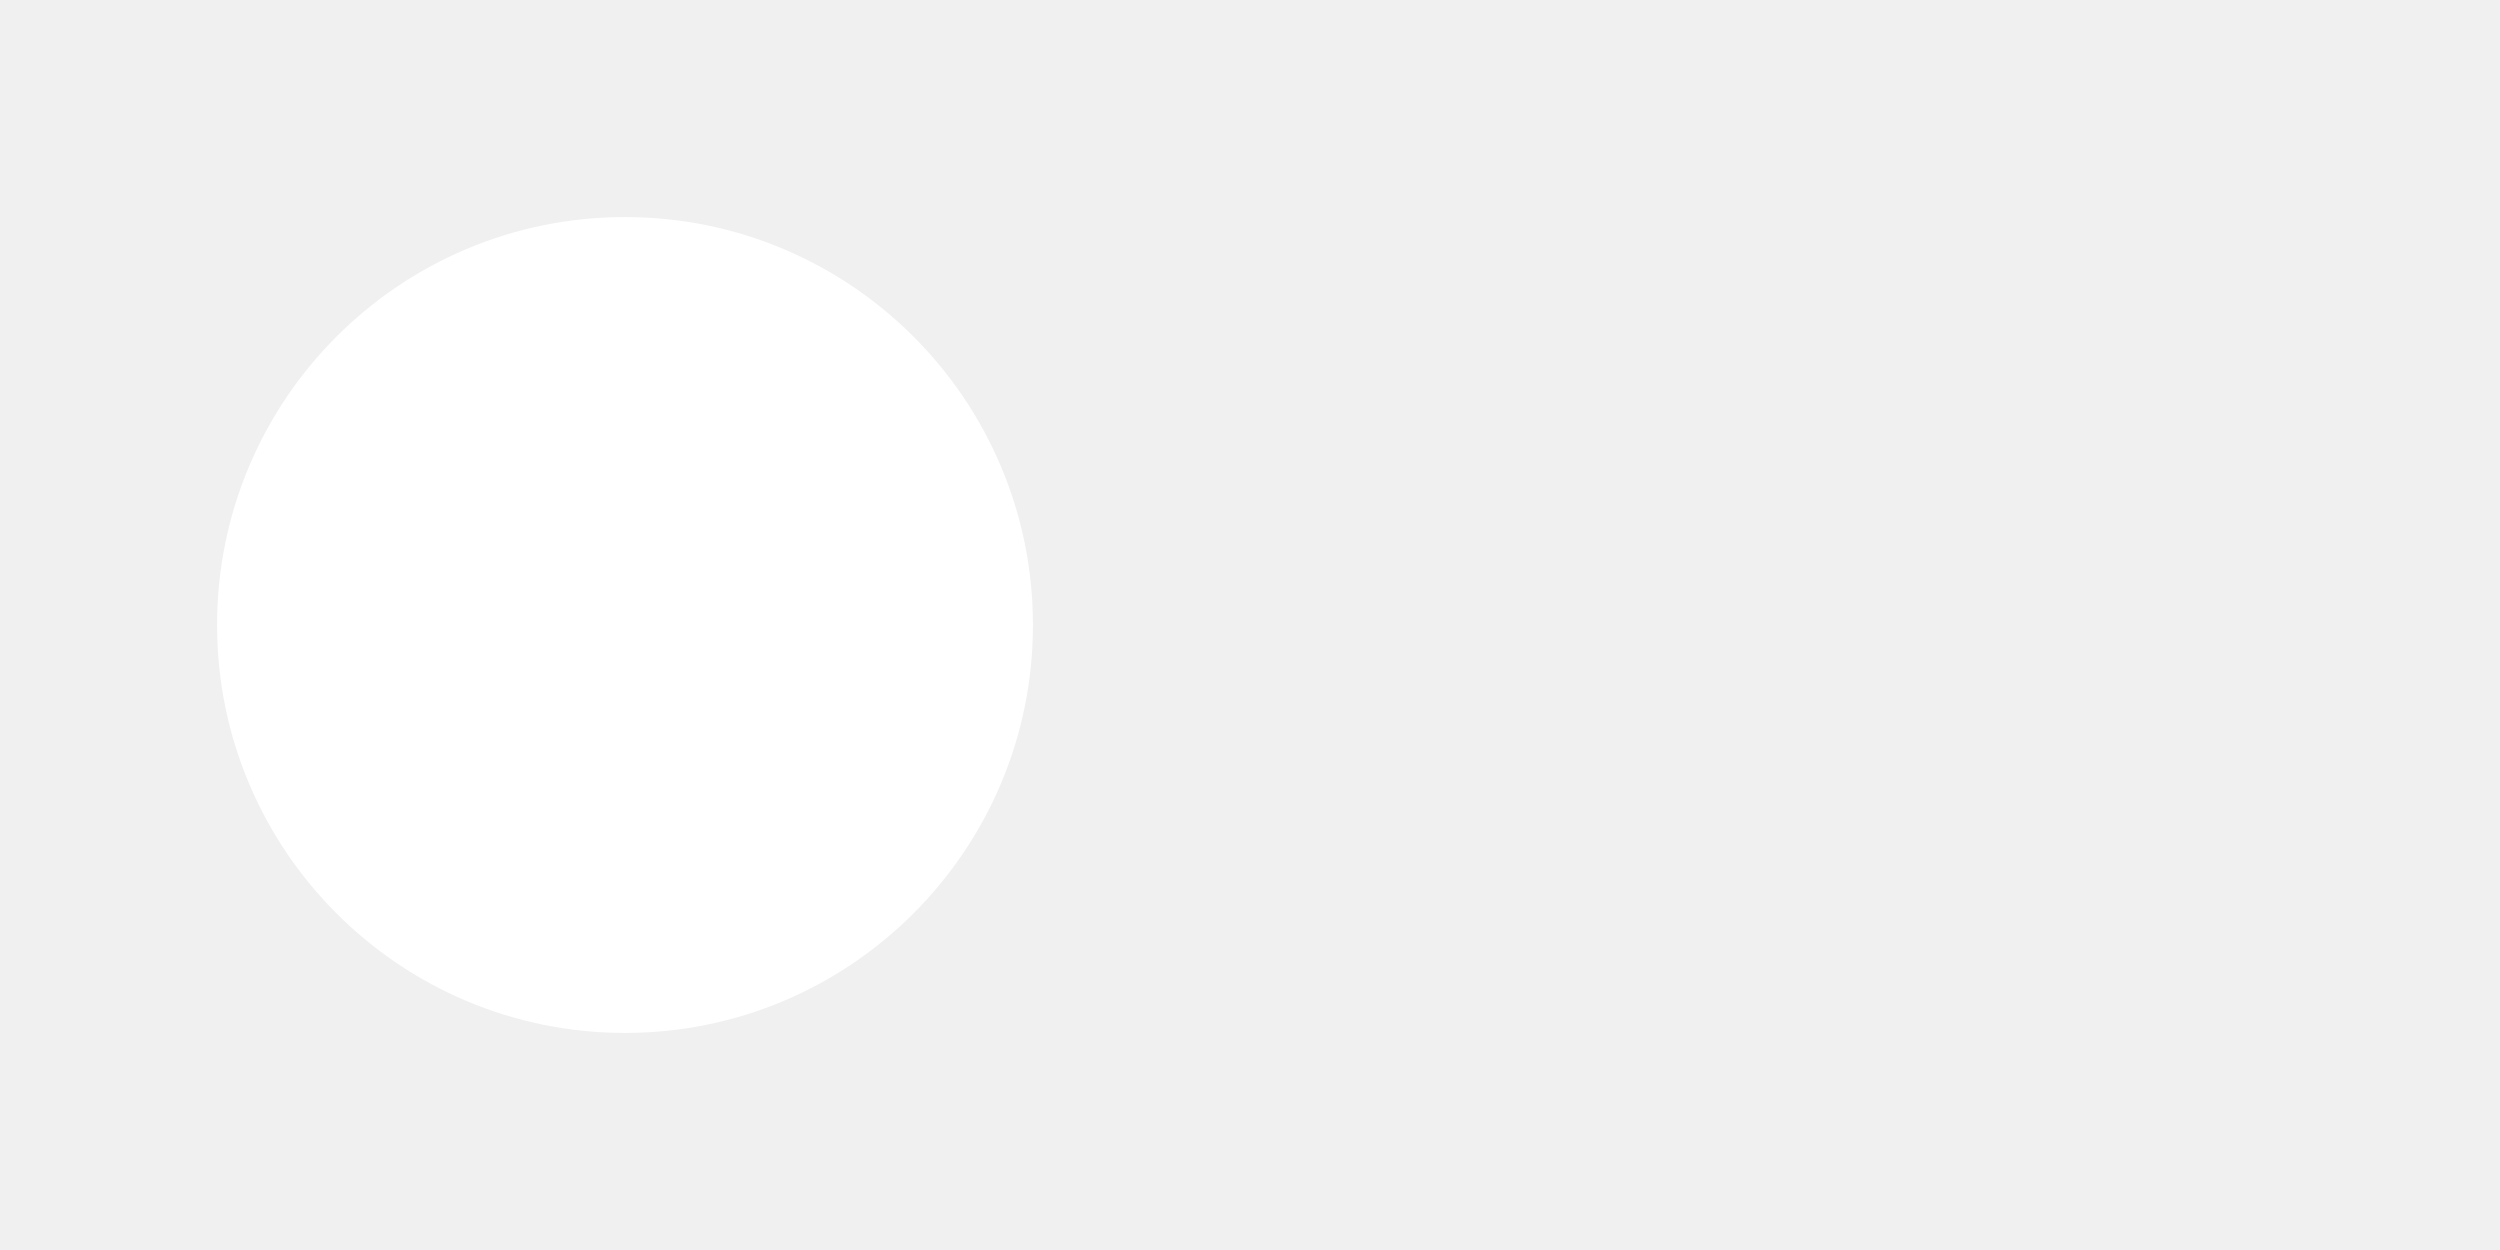
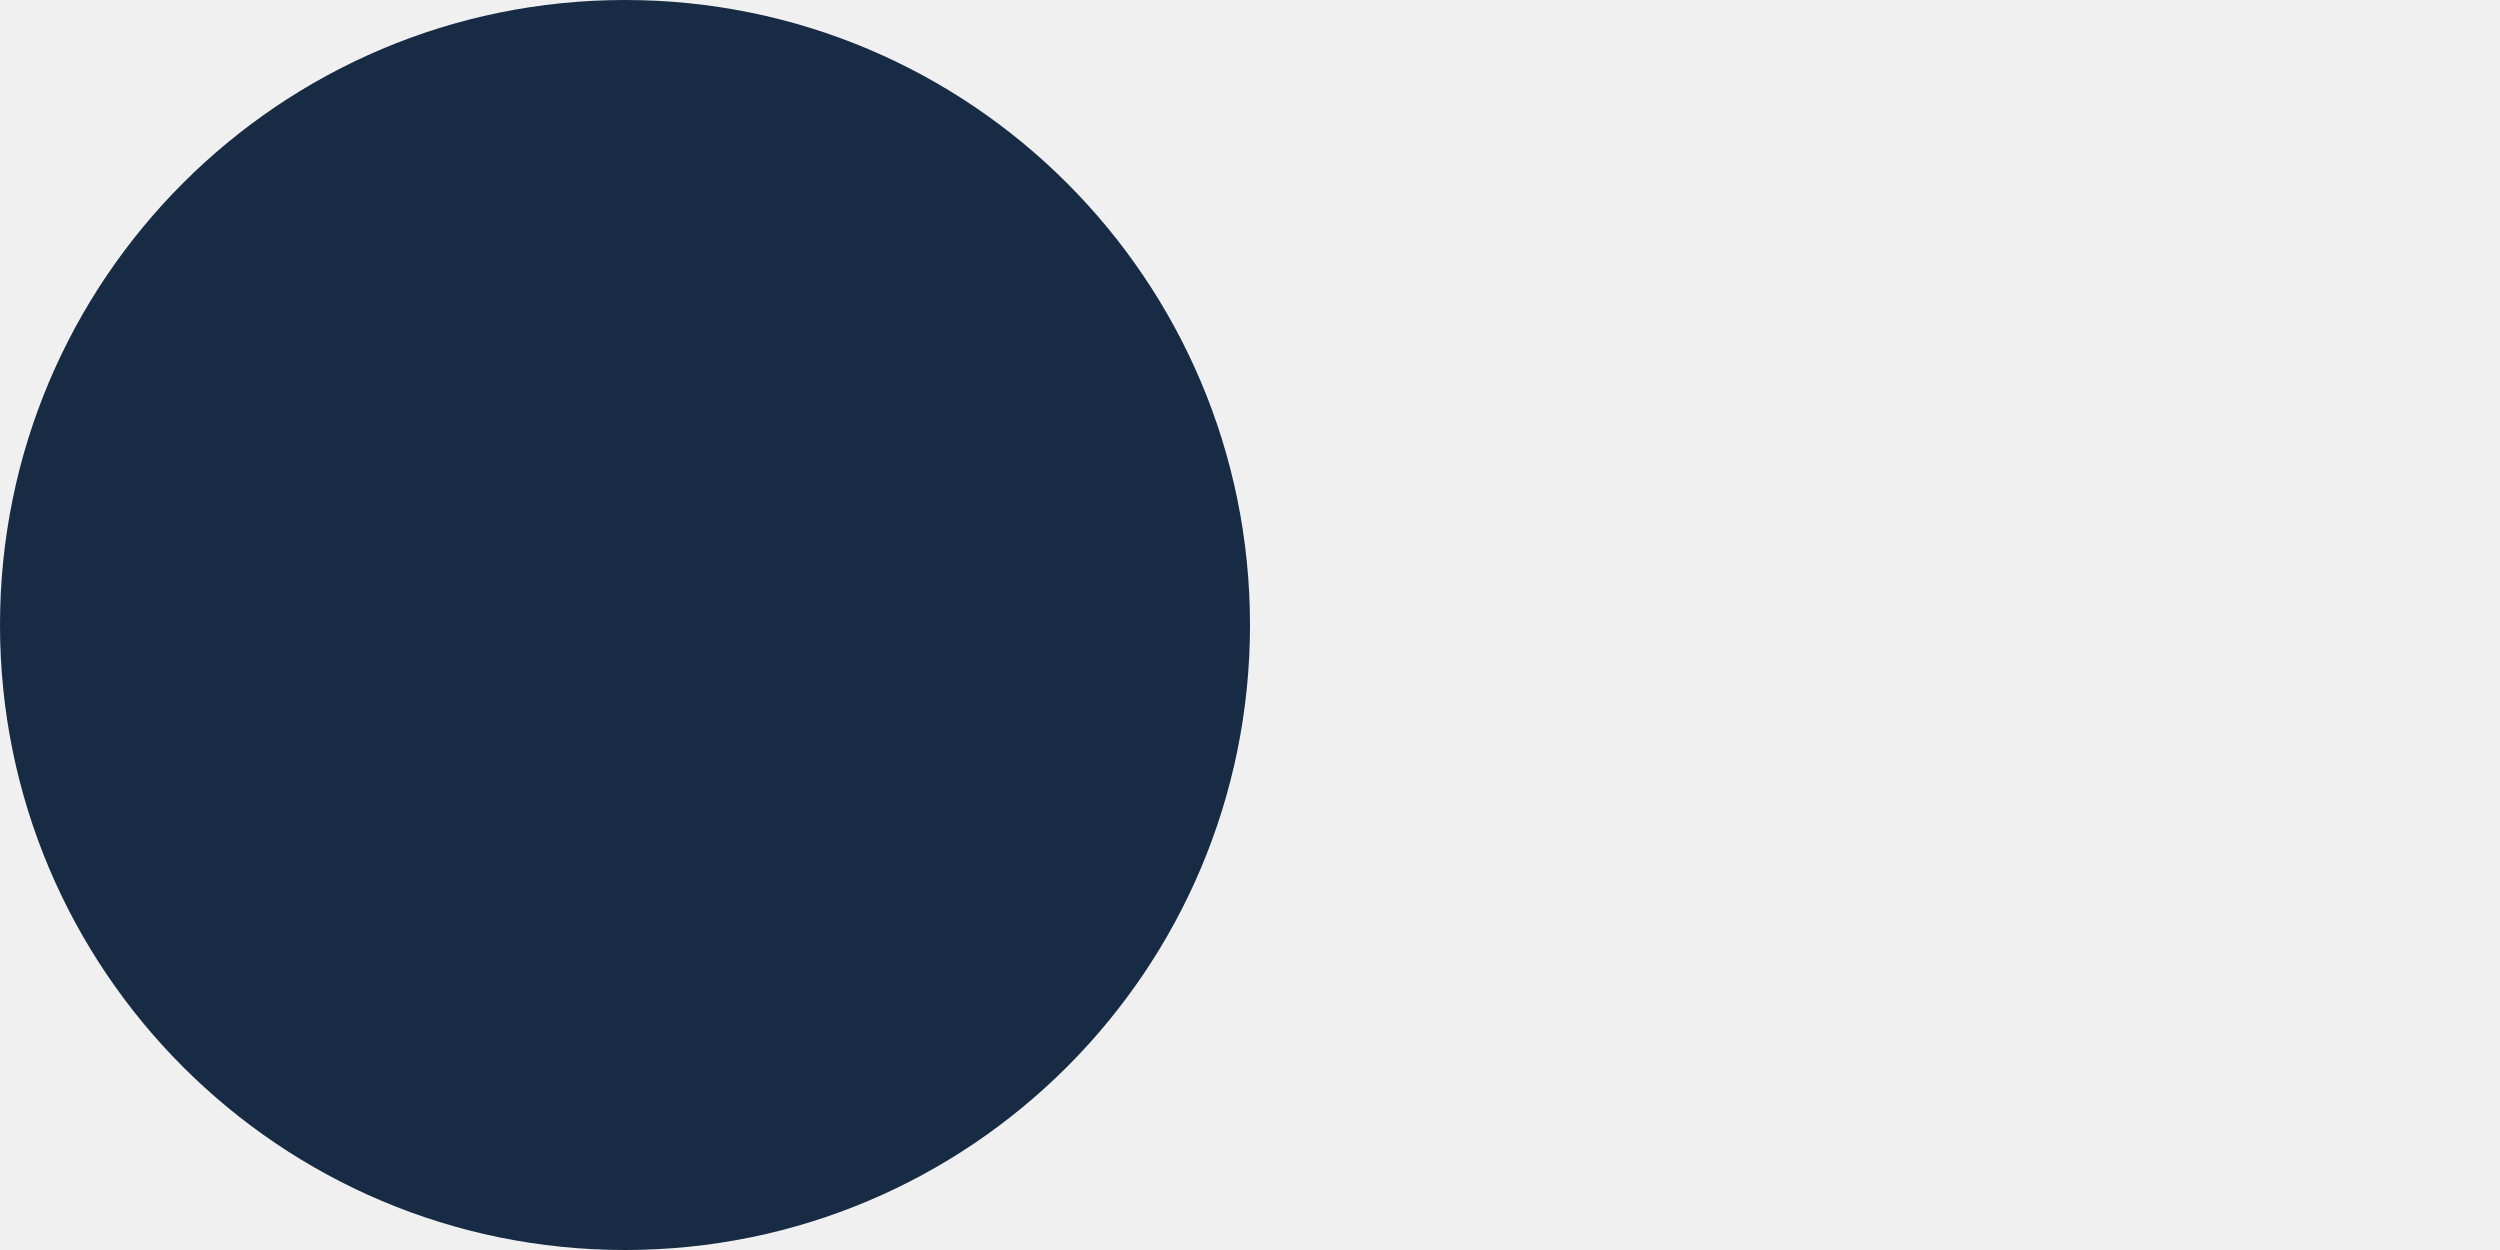
- <svg xmlns="http://www.w3.org/2000/svg" version="1.1" id="Layer_1" x="0px" y="0px" viewBox="0 0 157.447 78.723" style="enable-background:new 0 0 157.447 78.723;" xml:space="preserve">
-   <circle style="fill:#FFFFFF;" cx="39.362" cy="39.362" r="25.691" />
+ <svg xmlns="http://www.w3.org/2000/svg" version="1.1" id="Layer_1" x="0px" y="0px" viewBox="53.1 296.1 399.6 199.8" enable-background="new 53.1 296.1 399.6 199.8" xml:space="preserve">
+   <circle fill="#172B45" cx="153" cy="396" r="99.9" />
</svg>
